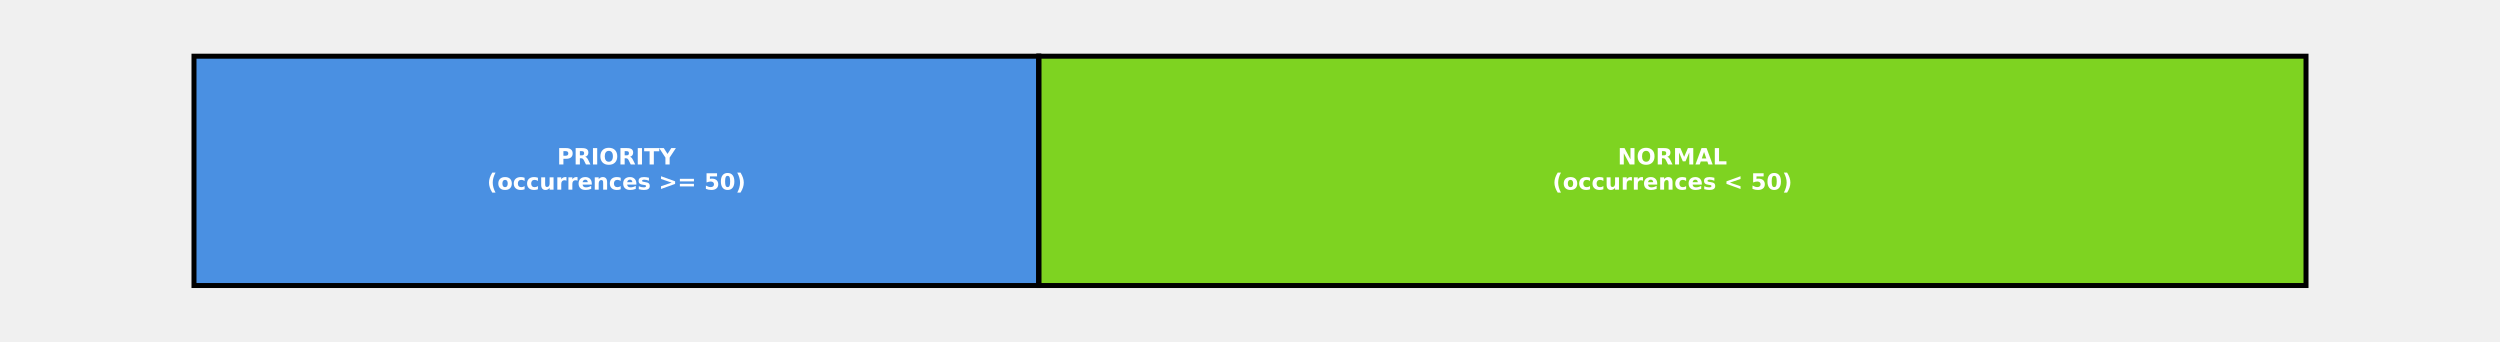
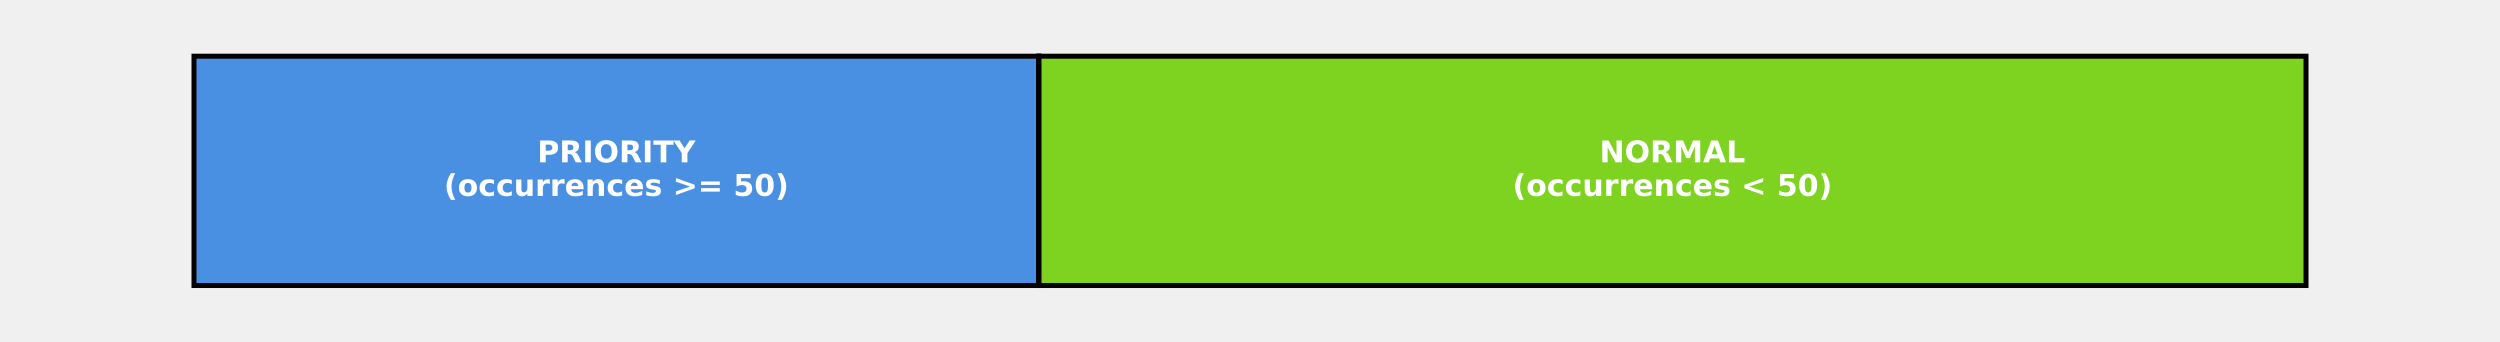
<svg xmlns="http://www.w3.org/2000/svg" xmlns:xlink="http://www.w3.org/1999/xlink" width="1000.8pt" height="136.8pt" viewBox="0 0 1000.8 136.8" version="1.1">
  <defs>
    <style type="text/css">*{stroke-linejoin: round; stroke-linecap: butt}</style>
  </defs>
  <g id="figure_1">
    <g id="patch_1">
      <path d="M 0 136.8  L 1000.8 136.8  L 1000.8 0  L 0 0  L 0 136.8  z " style="fill: none" />
    </g>
    <g id="axes_1">
      <g id="patch_2">
-         <path d="M 77.657 114.3  L 415.851 114.3  L 415.851 22.5  L 77.657 22.5  z " clip-path="url(#p9a4ce0247e)" style="fill: #4a90e2; stroke: #000000; stroke-width: 2; stroke-linejoin: miter" />
+         <path d="M 77.657 114.3  L 415.851 114.3  L 415.851 22.5  L 77.657 22.5  z " clip-path="url(#pde7638fb23)" style="fill: #4a90e2; stroke: #000000; stroke-width: 2; stroke-linejoin: miter" />
      </g>
      <g id="patch_3">
-         <path d="M 415.851 114.3  L 923.143 114.3  L 923.143 22.5  L 415.851 22.5  z " clip-path="url(#p9a4ce0247e)" style="fill: #7ed321; stroke: #000000; stroke-width: 2; stroke-linejoin: miter" />
+         <path d="M 415.851 114.3  L 923.143 114.3  L 923.143 22.5  L 415.851 22.5  z " clip-path="url(#pde7638fb23)" style="fill: #7ed321; stroke: #000000; stroke-width: 2; stroke-linejoin: miter" />
      </g>
      <g id="line2d_1">
-         <path d="M 415.851 114.3  L 415.851 22.5  " clip-path="url(#p9a4ce0247e)" style="fill: none; stroke: #000000; stroke-width: 2; stroke-linecap: square" />
+         <path d="M 415.851 114.3  L 415.851 22.5  " clip-path="url(#pde7638fb23)" style="fill: none; stroke: #000000; stroke-width: 2; stroke-linecap: square" />
      </g>
      <g id="text_1">
-         <g style="fill: #ffffff" transform="translate(223.0238 65.84442) scale(0.09 -0.09)">
+         <g style="fill: #ffffff" transform="translate(215.1137 64.99256) scale(0.12 -0.12)">
          <defs>
            <path id="DejaVuSans-Bold-50" d="M 588 4666  L 2584 4666  Q 3475 4666 3951 4270  Q 4428 3875 4428 3144  Q 4428 2409 3951 2014  Q 3475 1619 2584 1619  L 1791 1619  L 1791 0  L 588 0  L 588 4666  z M 1791 3794  L 1791 2491  L 2456 2491  Q 2806 2491 2997 2661  Q 3188 2831 3188 3144  Q 3188 3456 2997 3625  Q 2806 3794 2456 3794  L 1791 3794  z " transform="scale(0.015625)" />
            <path id="DejaVuSans-Bold-52" d="M 2297 2597  Q 2675 2597 2839 2737  Q 3003 2878 3003 3200  Q 3003 3519 2839 3656  Q 2675 3794 2297 3794  L 1791 3794  L 1791 2597  L 2297 2597  z M 1791 1766  L 1791 0  L 588 0  L 588 4666  L 2425 4666  Q 3347 4666 3776 4356  Q 4206 4047 4206 3378  Q 4206 2916 3982 2619  Q 3759 2322 3309 2181  Q 3556 2125 3751 1926  Q 3947 1728 4147 1325  L 4800 0  L 3519 0  L 2950 1159  Q 2778 1509 2601 1637  Q 2425 1766 2131 1766  L 1791 1766  z " transform="scale(0.015625)" />
            <path id="DejaVuSans-Bold-49" d="M 588 4666  L 1791 4666  L 1791 0  L 588 0  L 588 4666  z " transform="scale(0.015625)" />
            <path id="DejaVuSans-Bold-4f" d="M 2719 3878  Q 2169 3878 1866 3472  Q 1563 3066 1563 2328  Q 1563 1594 1866 1187  Q 2169 781 2719 781  Q 3272 781 3575 1187  Q 3878 1594 3878 2328  Q 3878 3066 3575 3472  Q 3272 3878 2719 3878  z M 2719 4750  Q 3844 4750 4481 4106  Q 5119 3463 5119 2328  Q 5119 1197 4481 553  Q 3844 -91 2719 -91  Q 1597 -91 958 553  Q 319 1197 319 2328  Q 319 3463 958 4106  Q 1597 4750 2719 4750  z " transform="scale(0.015625)" />
            <path id="DejaVuSans-Bold-54" d="M 31 4666  L 4331 4666  L 4331 3756  L 2784 3756  L 2784 0  L 1581 0  L 1581 3756  L 31 3756  L 31 4666  z " transform="scale(0.015625)" />
            <path id="DejaVuSans-Bold-59" d="M -63 4666  L 1253 4666  L 2316 3003  L 3378 4666  L 4697 4666  L 2919 1966  L 2919 0  L 1716 0  L 1716 1966  L -63 4666  z " transform="scale(0.015625)" />
          </defs>
          <use xlink:href="#DejaVuSans-Bold-50" />
          <use xlink:href="#DejaVuSans-Bold-52" transform="translate(73.29102 0)" />
          <use xlink:href="#DejaVuSans-Bold-49" transform="translate(150.293 0)" />
          <use xlink:href="#DejaVuSans-Bold-4f" transform="translate(187.5 0)" />
          <use xlink:href="#DejaVuSans-Bold-52" transform="translate(272.5098 0)" />
          <use xlink:href="#DejaVuSans-Bold-49" transform="translate(349.5117 0)" />
          <use xlink:href="#DejaVuSans-Bold-54" transform="translate(386.7188 0)" />
          <use xlink:href="#DejaVuSans-Bold-59" transform="translate(454.9316 0)" />
        </g>
-         <g style="fill: #ffffff" transform="translate(194.9818 75.92245) scale(0.09 -0.09)">
+         <g style="fill: #ffffff" transform="translate(177.7243 78.42994) scale(0.12 -0.12)">
          <defs>
            <path id="DejaVuSans-Bold-28" d="M 2413 -844  L 1484 -844  Q 1006 -72 778 623  Q 550 1319 550 2003  Q 550 2688 779 3389  Q 1009 4091 1484 4856  L 2413 4856  Q 2013 4116 1813 3408  Q 1613 2700 1613 2009  Q 1613 1319 1811 609  Q 2009 -100 2413 -844  z " transform="scale(0.015625)" />
            <path id="DejaVuSans-Bold-6f" d="M 2203 2784  Q 1831 2784 1636 2517  Q 1441 2250 1441 1747  Q 1441 1244 1636 976  Q 1831 709 2203 709  Q 2569 709 2762 976  Q 2956 1244 2956 1747  Q 2956 2250 2762 2517  Q 2569 2784 2203 2784  z M 2203 3584  Q 3106 3584 3614 3096  Q 4122 2609 4122 1747  Q 4122 884 3614 396  Q 3106 -91 2203 -91  Q 1297 -91 786 396  Q 275 884 275 1747  Q 275 2609 786 3096  Q 1297 3584 2203 3584  z " transform="scale(0.015625)" />
            <path id="DejaVuSans-Bold-63" d="M 3366 3391  L 3366 2478  Q 3138 2634 2908 2709  Q 2678 2784 2431 2784  Q 1963 2784 1702 2511  Q 1441 2238 1441 1747  Q 1441 1256 1702 982  Q 1963 709 2431 709  Q 2694 709 2930 787  Q 3166 866 3366 1019  L 3366 103  Q 3103 6 2833 -42  Q 2563 -91 2291 -91  Q 1344 -91 809 395  Q 275 881 275 1747  Q 275 2613 809 3098  Q 1344 3584 2291 3584  Q 2566 3584 2833 3536  Q 3100 3488 3366 3391  z " transform="scale(0.015625)" />
            <path id="DejaVuSans-Bold-75" d="M 500 1363  L 500 3500  L 1625 3500  L 1625 3150  Q 1625 2866 1622 2436  Q 1619 2006 1619 1863  Q 1619 1441 1641 1255  Q 1663 1069 1716 984  Q 1784 875 1895 815  Q 2006 756 2150 756  Q 2500 756 2700 1025  Q 2900 1294 2900 1772  L 2900 3500  L 4019 3500  L 4019 0  L 2900 0  L 2900 506  Q 2647 200 2364 54  Q 2081 -91 1741 -91  Q 1134 -91 817 281  Q 500 653 500 1363  z " transform="scale(0.015625)" />
            <path id="DejaVuSans-Bold-72" d="M 3138 2547  Q 2991 2616 2845 2648  Q 2700 2681 2553 2681  Q 2122 2681 1889 2404  Q 1656 2128 1656 1613  L 1656 0  L 538 0  L 538 3500  L 1656 3500  L 1656 2925  Q 1872 3269 2151 3426  Q 2431 3584 2822 3584  Q 2878 3584 2943 3579  Q 3009 3575 3134 3559  L 3138 2547  z " transform="scale(0.015625)" />
            <path id="DejaVuSans-Bold-65" d="M 4031 1759  L 4031 1441  L 1416 1441  Q 1456 1047 1700 850  Q 1944 653 2381 653  Q 2734 653 3104 758  Q 3475 863 3866 1075  L 3866 213  Q 3469 63 3072 -14  Q 2675 -91 2278 -91  Q 1328 -91 801 392  Q 275 875 275 1747  Q 275 2603 792 3093  Q 1309 3584 2216 3584  Q 3041 3584 3536 3087  Q 4031 2591 4031 1759  z M 2881 2131  Q 2881 2450 2695 2645  Q 2509 2841 2209 2841  Q 1884 2841 1681 2658  Q 1478 2475 1428 2131  L 2881 2131  z " transform="scale(0.015625)" />
            <path id="DejaVuSans-Bold-6e" d="M 4056 2131  L 4056 0  L 2931 0  L 2931 347  L 2931 1631  Q 2931 2084 2911 2256  Q 2891 2428 2841 2509  Q 2775 2619 2662 2680  Q 2550 2741 2406 2741  Q 2056 2741 1856 2470  Q 1656 2200 1656 1722  L 1656 0  L 538 0  L 538 3500  L 1656 3500  L 1656 2988  Q 1909 3294 2193 3439  Q 2478 3584 2822 3584  Q 3428 3584 3742 3212  Q 4056 2841 4056 2131  z " transform="scale(0.015625)" />
            <path id="DejaVuSans-Bold-73" d="M 3272 3391  L 3272 2541  Q 2913 2691 2578 2766  Q 2244 2841 1947 2841  Q 1628 2841 1473 2761  Q 1319 2681 1319 2516  Q 1319 2381 1436 2309  Q 1553 2238 1856 2203  L 2053 2175  Q 2913 2066 3209 1816  Q 3506 1566 3506 1031  Q 3506 472 3093 190  Q 2681 -91 1863 -91  Q 1516 -91 1145 -36  Q 775 19 384 128  L 384 978  Q 719 816 1070 734  Q 1422 653 1784 653  Q 2113 653 2278 743  Q 2444 834 2444 1013  Q 2444 1163 2330 1236  Q 2216 1309 1875 1350  L 1678 1375  Q 931 1469 631 1722  Q 331 1975 331 2491  Q 331 3047 712 3315  Q 1094 3584 1881 3584  Q 2191 3584 2531 3537  Q 2872 3491 3272 3391  z " transform="scale(0.015625)" />
            <path id="DejaVuSans-Bold-20" transform="scale(0.015625)" />
            <path id="DejaVuSans-Bold-3e" d="M 678 3041  L 678 3822  L 4684 2375  L 4684 1638  L 678 191  L 678 972  L 3694 2003  L 678 3041  z " transform="scale(0.015625)" />
            <path id="DejaVuSans-Bold-3d" d="M 678 3084  L 4684 3084  L 4684 2350  L 678 2350  L 678 3084  z M 678 1663  L 4684 1663  L 4684 922  L 678 922  L 678 1663  z " transform="scale(0.015625)" />
            <path id="DejaVuSans-Bold-35" d="M 678 4666  L 3669 4666  L 3669 3781  L 1638 3781  L 1638 3059  Q 1775 3097 1914 3117  Q 2053 3138 2203 3138  Q 3056 3138 3531 2711  Q 4006 2284 4006 1522  Q 4006 766 3489 337  Q 2972 -91 2053 -91  Q 1656 -91 1267 -14  Q 878 63 494 219  L 494 1166  Q 875 947 1217 837  Q 1559 728 1863 728  Q 2300 728 2551 942  Q 2803 1156 2803 1522  Q 2803 1891 2551 2103  Q 2300 2316 1863 2316  Q 1603 2316 1309 2248  Q 1016 2181 678 2041  L 678 4666  z " transform="scale(0.015625)" />
            <path id="DejaVuSans-Bold-30" d="M 2944 2338  Q 2944 3213 2780 3570  Q 2616 3928 2228 3928  Q 1841 3928 1675 3570  Q 1509 3213 1509 2338  Q 1509 1453 1675 1090  Q 1841 728 2228 728  Q 2613 728 2778 1090  Q 2944 1453 2944 2338  z M 4147 2328  Q 4147 1169 3647 539  Q 3147 -91 2228 -91  Q 1306 -91 806 539  Q 306 1169 306 2328  Q 306 3491 806 4120  Q 1306 4750 2228 4750  Q 3147 4750 3647 4120  Q 4147 3491 4147 2328  z " transform="scale(0.015625)" />
            <path id="DejaVuSans-Bold-29" d="M 513 -844  Q 913 -100 1113 609  Q 1313 1319 1313 2009  Q 1313 2700 1113 3408  Q 913 4116 513 4856  L 1441 4856  Q 1916 4091 2145 3389  Q 2375 2688 2375 2003  Q 2375 1319 2147 623  Q 1919 -72 1441 -844  L 513 -844  z " transform="scale(0.015625)" />
          </defs>
          <use xlink:href="#DejaVuSans-Bold-28" />
          <use xlink:href="#DejaVuSans-Bold-6f" transform="translate(45.70312 0)" />
          <use xlink:href="#DejaVuSans-Bold-63" transform="translate(114.4043 0)" />
          <use xlink:href="#DejaVuSans-Bold-63" transform="translate(173.6816 0)" />
          <use xlink:href="#DejaVuSans-Bold-75" transform="translate(232.959 0)" />
          <use xlink:href="#DejaVuSans-Bold-72" transform="translate(304.1504 0)" />
          <use xlink:href="#DejaVuSans-Bold-72" transform="translate(353.4668 0)" />
          <use xlink:href="#DejaVuSans-Bold-65" transform="translate(402.7832 0)" />
          <use xlink:href="#DejaVuSans-Bold-6e" transform="translate(470.6055 0)" />
          <use xlink:href="#DejaVuSans-Bold-63" transform="translate(541.7969 0)" />
          <use xlink:href="#DejaVuSans-Bold-65" transform="translate(601.0742 0)" />
          <use xlink:href="#DejaVuSans-Bold-73" transform="translate(668.8965 0)" />
          <use xlink:href="#DejaVuSans-Bold-20" transform="translate(728.418 0)" />
          <use xlink:href="#DejaVuSans-Bold-3e" transform="translate(763.2324 0)" />
          <use xlink:href="#DejaVuSans-Bold-3d" transform="translate(847.0215 0)" />
          <use xlink:href="#DejaVuSans-Bold-20" transform="translate(930.8105 0)" />
          <use xlink:href="#DejaVuSans-Bold-35" transform="translate(965.625 0)" />
          <use xlink:href="#DejaVuSans-Bold-30" transform="translate(1035.205 0)" />
          <use xlink:href="#DejaVuSans-Bold-29" transform="translate(1104.785 0)" />
        </g>
      </g>
      <g id="text_2">
-         <g style="fill: #ffffff" transform="translate(647.6124 65.84442) scale(0.09 -0.09)">
+         <g style="fill: #ffffff" transform="translate(640.3175 64.99256) scale(0.12 -0.12)">
          <defs>
            <path id="DejaVuSans-Bold-4e" d="M 588 4666  L 1931 4666  L 3628 1466  L 3628 4666  L 4769 4666  L 4769 0  L 3425 0  L 1728 3200  L 1728 0  L 588 0  L 588 4666  z " transform="scale(0.015625)" />
            <path id="DejaVuSans-Bold-4d" d="M 588 4666  L 2119 4666  L 3181 2169  L 4250 4666  L 5778 4666  L 5778 0  L 4641 0  L 4641 3413  L 3566 897  L 2803 897  L 1728 3413  L 1728 0  L 588 0  L 588 4666  z " transform="scale(0.015625)" />
            <path id="DejaVuSans-Bold-41" d="M 3419 850  L 1538 850  L 1241 0  L 31 0  L 1759 4666  L 3194 4666  L 4922 0  L 3713 0  L 3419 850  z M 1838 1716  L 3116 1716  L 2478 3572  L 1838 1716  z " transform="scale(0.015625)" />
            <path id="DejaVuSans-Bold-4c" d="M 588 4666  L 1791 4666  L 1791 909  L 3903 909  L 3903 0  L 588 0  L 588 4666  z " transform="scale(0.015625)" />
          </defs>
          <use xlink:href="#DejaVuSans-Bold-4e" />
          <use xlink:href="#DejaVuSans-Bold-4f" transform="translate(83.69141 0)" />
          <use xlink:href="#DejaVuSans-Bold-52" transform="translate(168.7012 0)" />
          <use xlink:href="#DejaVuSans-Bold-4d" transform="translate(245.7031 0)" />
          <use xlink:href="#DejaVuSans-Bold-41" transform="translate(345.2148 0)" />
          <use xlink:href="#DejaVuSans-Bold-4c" transform="translate(422.6074 0)" />
        </g>
-         <g style="fill: #ffffff" transform="translate(621.4955 75.92245) scale(0.09 -0.09)">
+         <g style="fill: #ffffff" transform="translate(605.495 78.42994) scale(0.12 -0.12)">
          <defs>
            <path id="DejaVuSans-Bold-3c" d="M 4684 3041  L 1672 2003  L 4684 972  L 4684 191  L 678 1638  L 678 2375  L 4684 3822  L 4684 3041  z " transform="scale(0.015625)" />
          </defs>
          <use xlink:href="#DejaVuSans-Bold-28" />
          <use xlink:href="#DejaVuSans-Bold-6f" transform="translate(45.70312 0)" />
          <use xlink:href="#DejaVuSans-Bold-63" transform="translate(114.4043 0)" />
          <use xlink:href="#DejaVuSans-Bold-63" transform="translate(173.6816 0)" />
          <use xlink:href="#DejaVuSans-Bold-75" transform="translate(232.959 0)" />
          <use xlink:href="#DejaVuSans-Bold-72" transform="translate(304.1504 0)" />
          <use xlink:href="#DejaVuSans-Bold-72" transform="translate(353.4668 0)" />
          <use xlink:href="#DejaVuSans-Bold-65" transform="translate(402.7832 0)" />
          <use xlink:href="#DejaVuSans-Bold-6e" transform="translate(470.6055 0)" />
          <use xlink:href="#DejaVuSans-Bold-63" transform="translate(541.7969 0)" />
          <use xlink:href="#DejaVuSans-Bold-65" transform="translate(601.0742 0)" />
          <use xlink:href="#DejaVuSans-Bold-73" transform="translate(668.8965 0)" />
          <use xlink:href="#DejaVuSans-Bold-20" transform="translate(728.418 0)" />
          <use xlink:href="#DejaVuSans-Bold-3c" transform="translate(763.2324 0)" />
          <use xlink:href="#DejaVuSans-Bold-20" transform="translate(847.0215 0)" />
          <use xlink:href="#DejaVuSans-Bold-35" transform="translate(881.8359 0)" />
          <use xlink:href="#DejaVuSans-Bold-30" transform="translate(951.416 0)" />
          <use xlink:href="#DejaVuSans-Bold-29" transform="translate(1020.996 0)" />
        </g>
      </g>
    </g>
  </g>
  <defs>
-     <clipPath id="p9a4ce0247e">
+     <clipPath id="pde7638fb23">
      <rect x="7.2" y="7.2" width="986.4" height="122.4" />
    </clipPath>
  </defs>
</svg>
